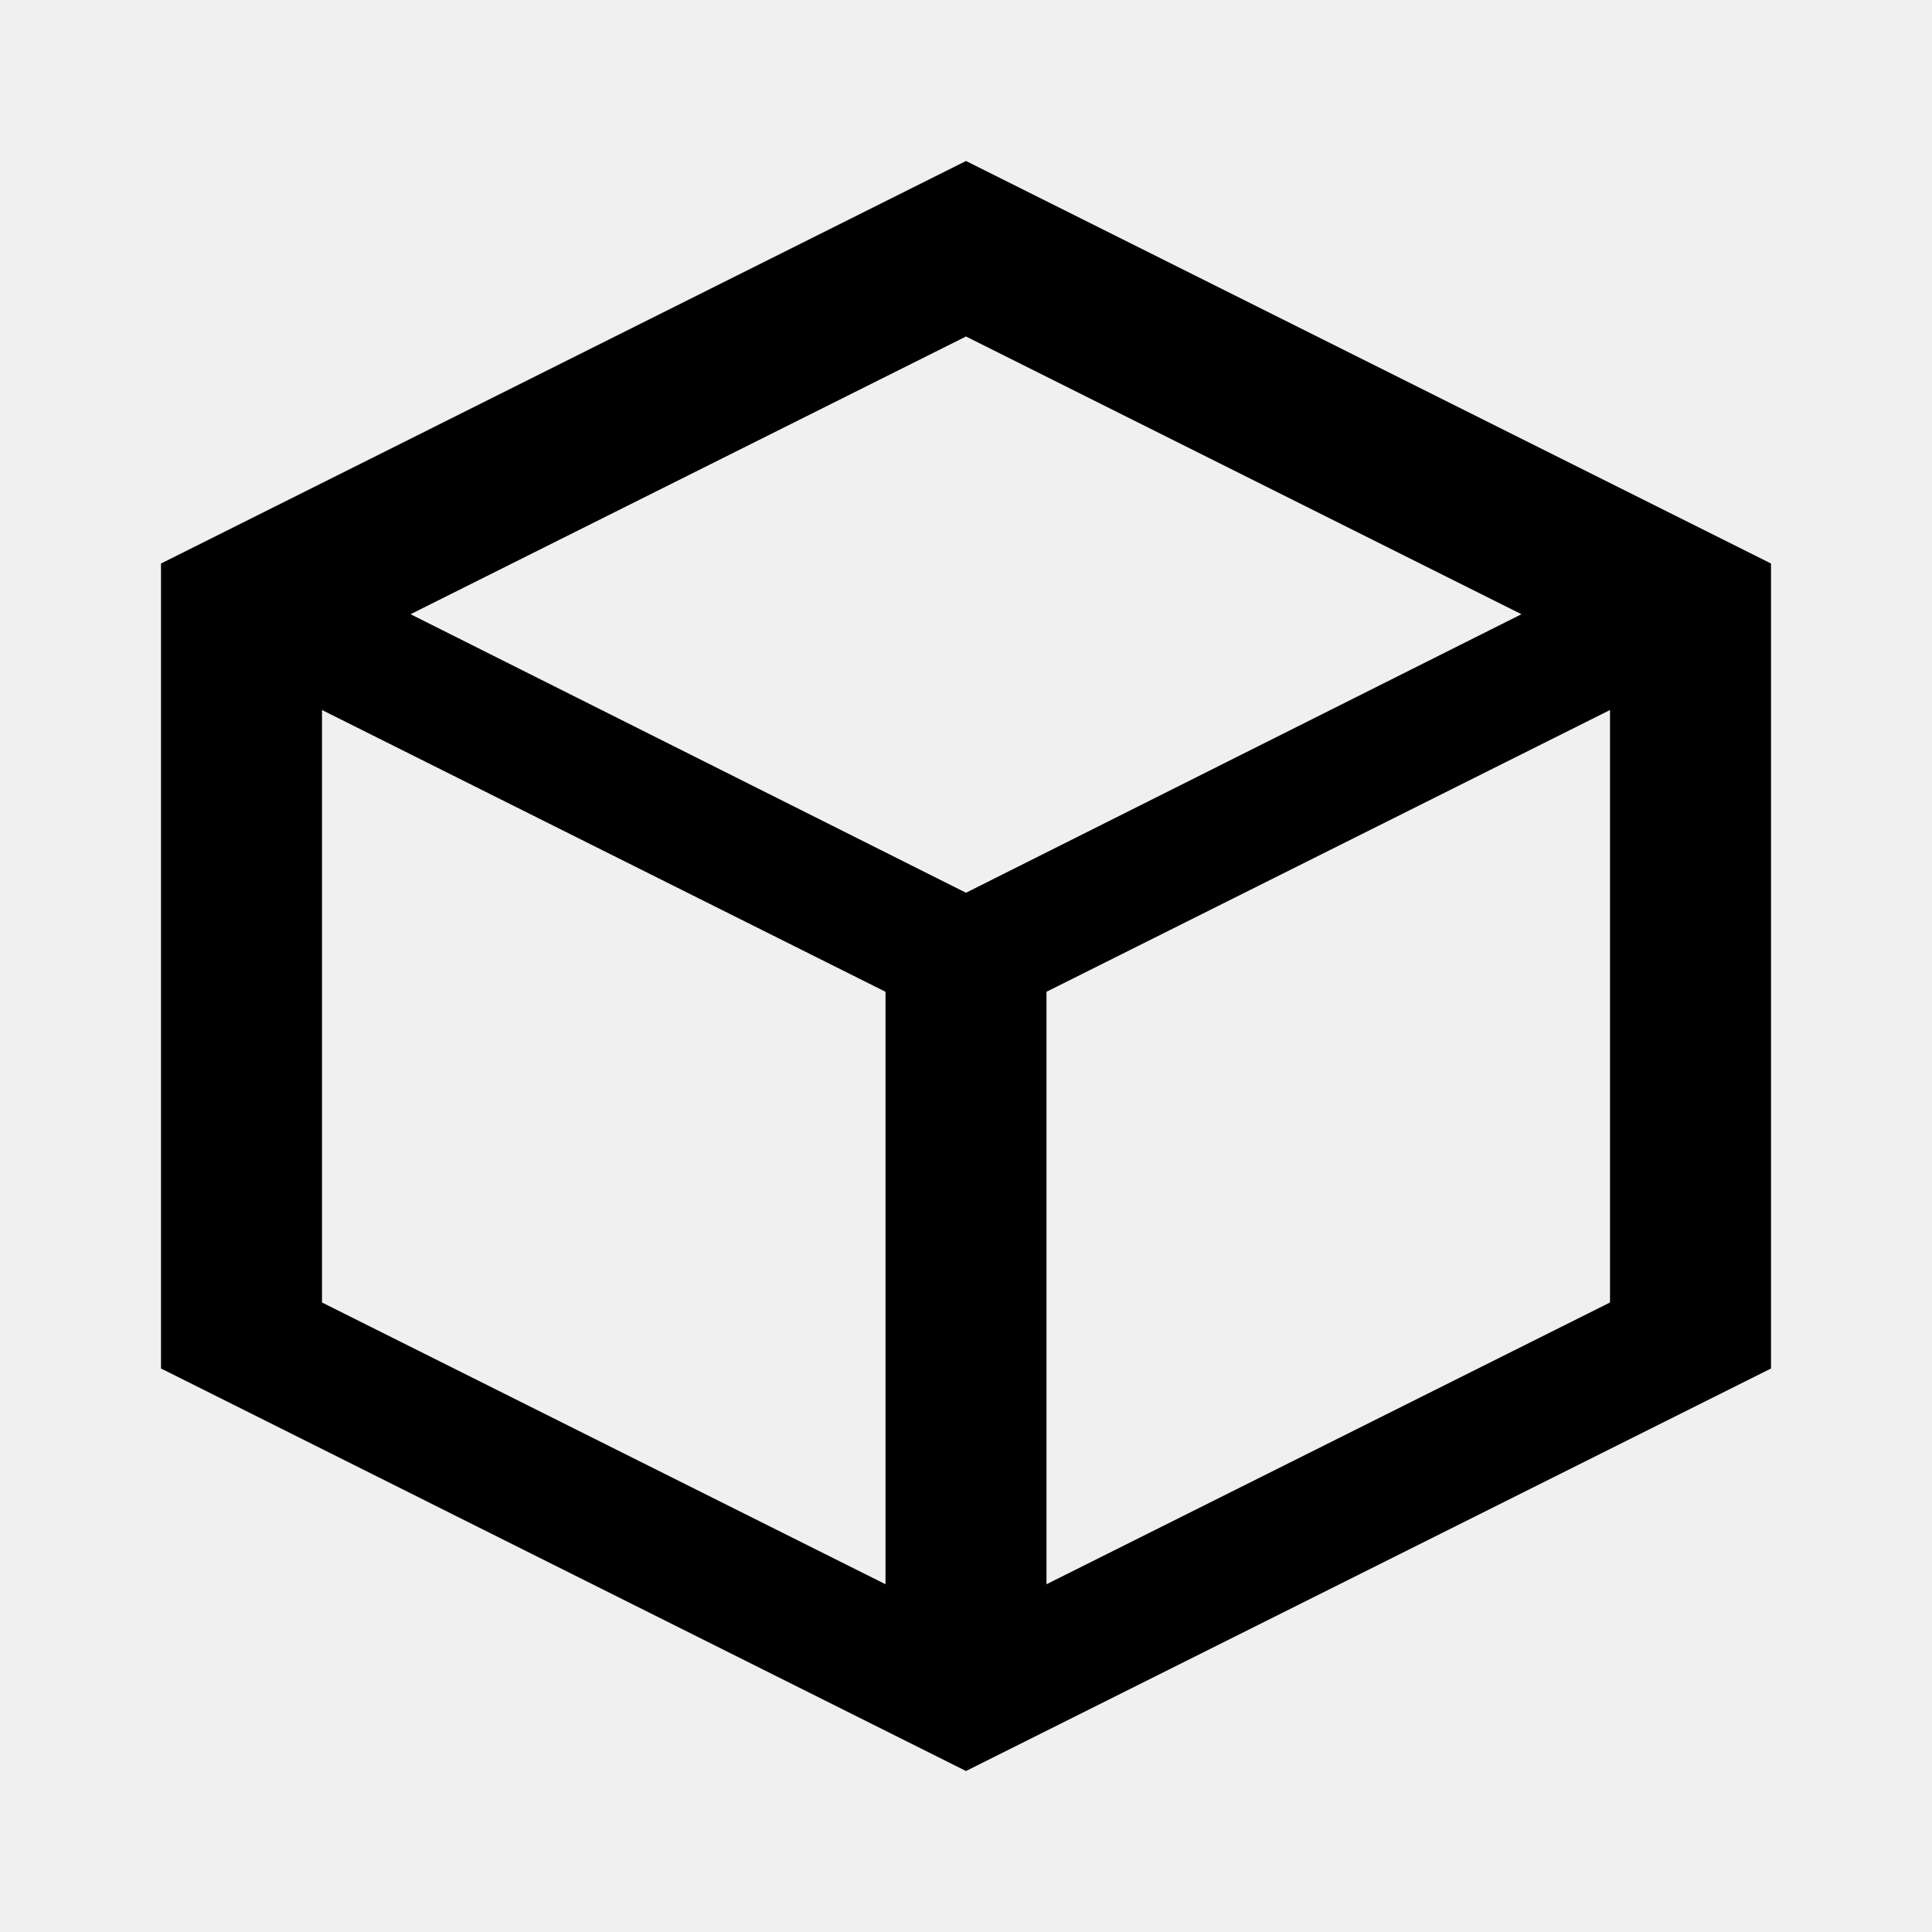
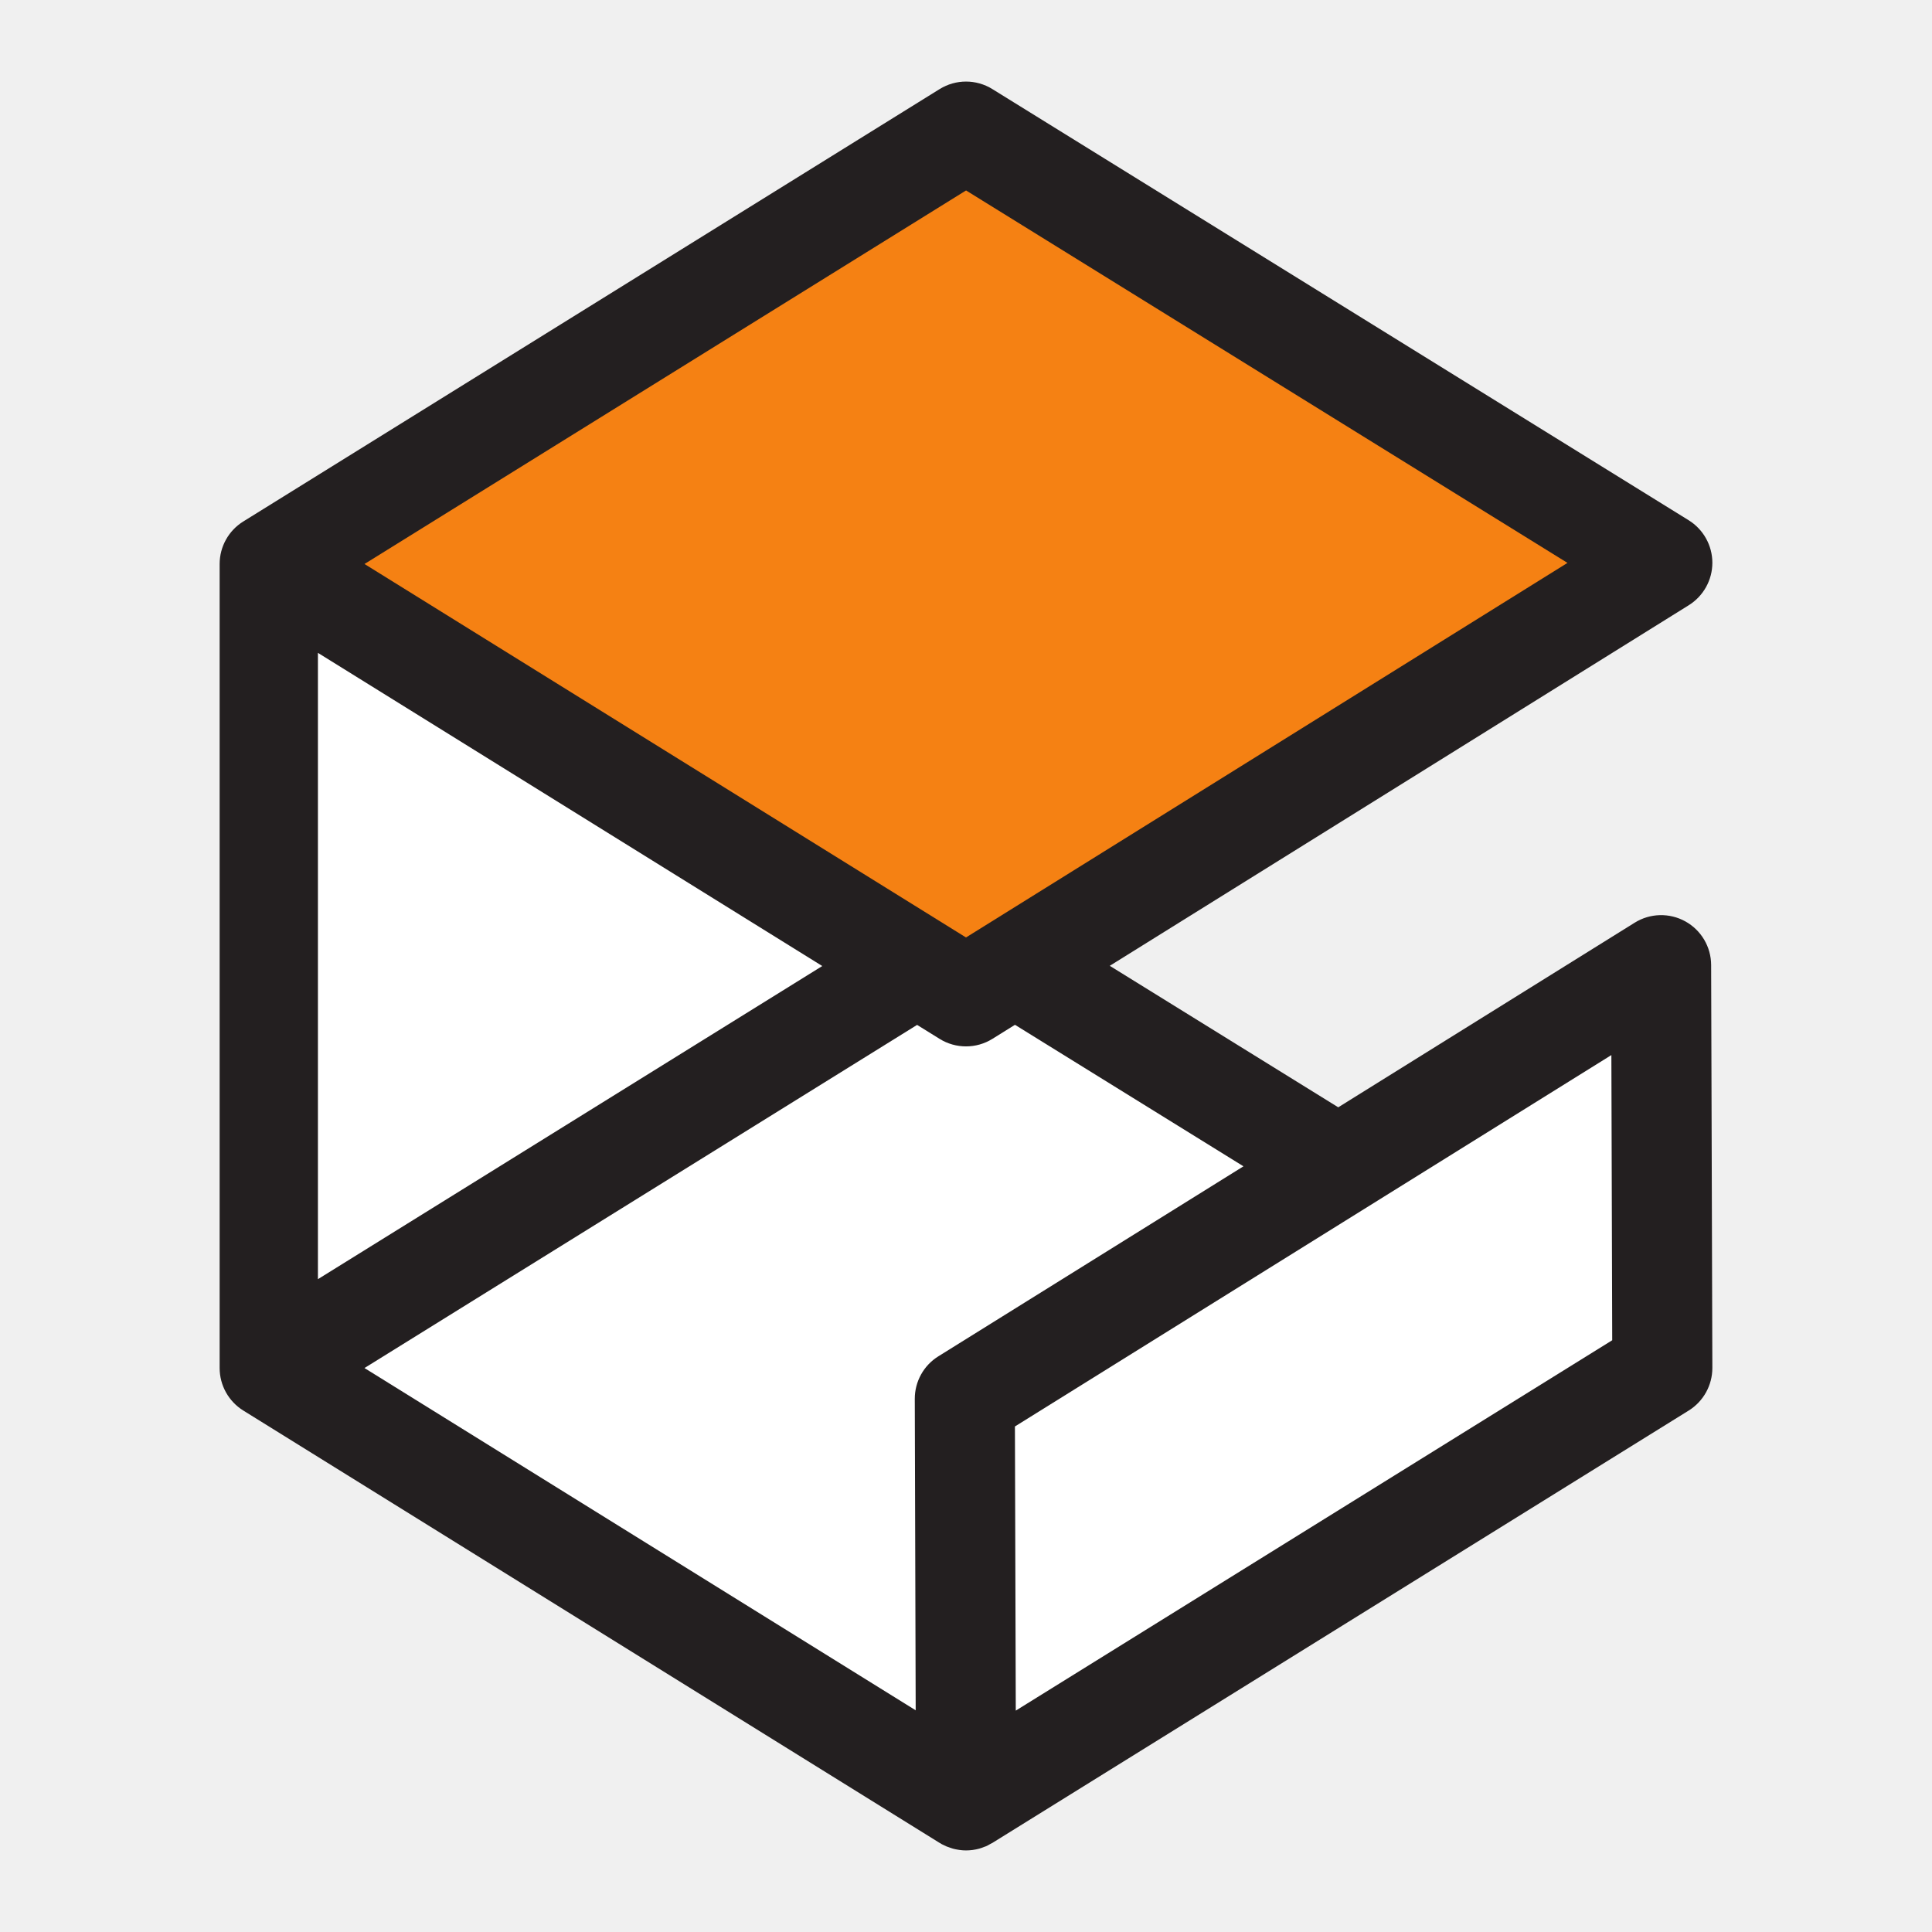
- <svg xmlns="http://www.w3.org/2000/svg" viewBox="0 0 24 24" fill="currentColor">
-   <path d="M12 2L2 7v10l10 5 10-5V7L12 2zm0 2.18l6.9 3.45L12 11.09 5.1 7.63 12 4.18zM4 8.82l7 3.5v7.36l-7-3.5V8.82zm9 10.86v-7.36l7-3.5v7.36l-7 3.5z" />
+ <svg xmlns="http://www.w3.org/2000/svg" viewBox="0 0 300 300" role="img">
+   <g transform="translate(0,-752.3622)">
+     <g transform="matrix(1.721946,0,0,1.721946,-240.5255,490.3961)">
+       <path d="m 164.74,205.99 1.899,67.415 59.819,38.93 0.95,-34.657 35.132,-19.465 z" fill="#ffffff" stroke="#231f20" stroke-width="1" />
+       <path d="m 222.384,244.556 2.03,1.26 c 0.728,0.453 1.553,0.678 2.38,0.678 0.826,0 1.653,-0.225 2.383,-0.681 l 2.032,-1.265 20.605,12.76 -27.512,17.133 c -1.327,0.824 -2.133,2.278 -2.127,3.845 l 0.081,28.077 -49.705,-30.864 49.831,-30.942 z m -54.032,-33.549 45.48,28.24 -45.48,28.238 0,-56.478 z m 125.635,28.148 c -0.004,-1.633 -0.892,-3.14 -2.326,-3.933 -1.43,-0.792 -3.179,-0.747 -4.567,0.117 l -26.733,16.648 -20.603,-12.759 52.209,-32.515 c 1.325,-0.825 2.131,-2.275 2.131,-3.836 -0.004,-1.558 -0.812,-3.008 -2.138,-3.83 l -62.791,-38.881 c -1.458,-0.904 -3.298,-0.901 -4.755,0.002 l -62.793,38.991 c -1.325,0.822 -2.132,2.272 -2.132,3.833 0,0.406 0,72.099 0,72.505 0,1.561 0.807,3.01 2.132,3.834 l 62.793,38.99 c 0.031,0.019 0.062,0.03 0.093,0.048 0.035,0.019 0.063,0.045 0.099,0.066 0.071,0.038 0.145,0.066 0.22,0.103 0.073,0.038 0.145,0.074 0.222,0.106 0.117,0.047 0.237,0.089 0.356,0.125 0.071,0.025 0.139,0.051 0.211,0.069 0.134,0.041 0.272,0.062 0.409,0.088 0.057,0.012 0.117,0.025 0.176,0.029 0.197,0.03 0.396,0.044 0.592,0.044 l 0,0 c 0,0 0.001,0 0.002,0 0.409,0 0.822,-0.058 1.218,-0.167 0.004,-0.004 0.006,-0.004 0.006,-0.004 0.154,-0.041 0.305,-0.103 0.454,-0.161 0.045,-0.019 0.093,-0.03 0.137,-0.047 0.126,-0.055 0.243,-0.129 0.362,-0.195 0.066,-0.036 0.136,-0.065 0.201,-0.103 l 0.002,-0.003 c 0.003,0 0.003,0 0.003,0 l 0.121,-0.076 62.665,-38.91 c 1.331,-0.828 2.136,-2.282 2.134,-3.849 l -0.11,-36.329" fill="#231f20" />
+       <path d="m 231.205,280.768 0.077,25.623 53.784,-33.398 -0.075,-25.716 -53.786,33.491" fill="#ffffff" />
+       <path d="m 172.553,202.993 54.24,33.678 54.239,-33.777 -54.234,-33.586 -54.245,33.684" fill="#f58113" />
+     </g>
+   </g>
</svg>
